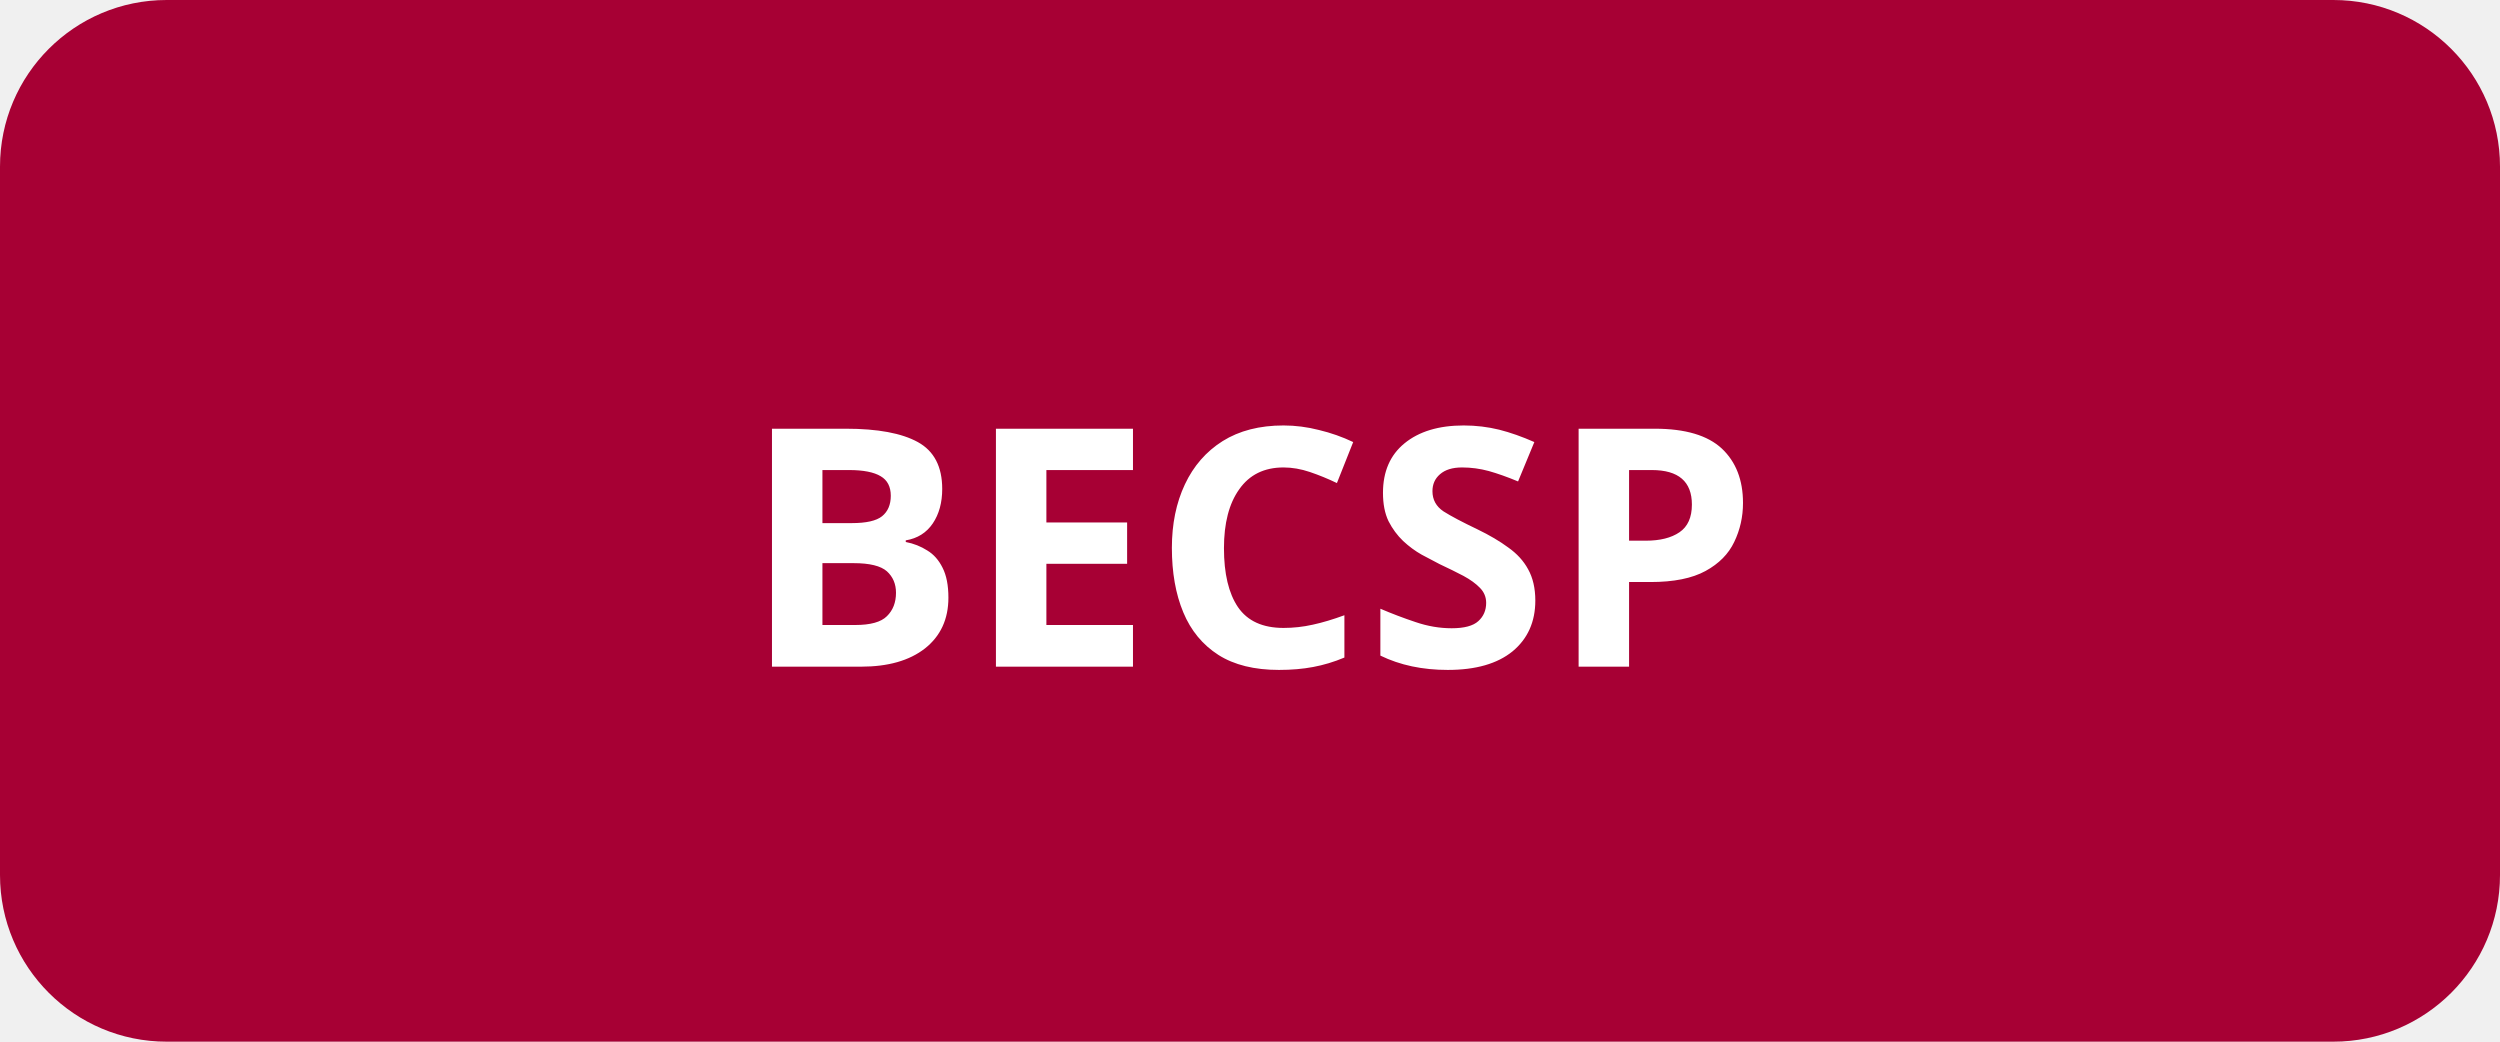
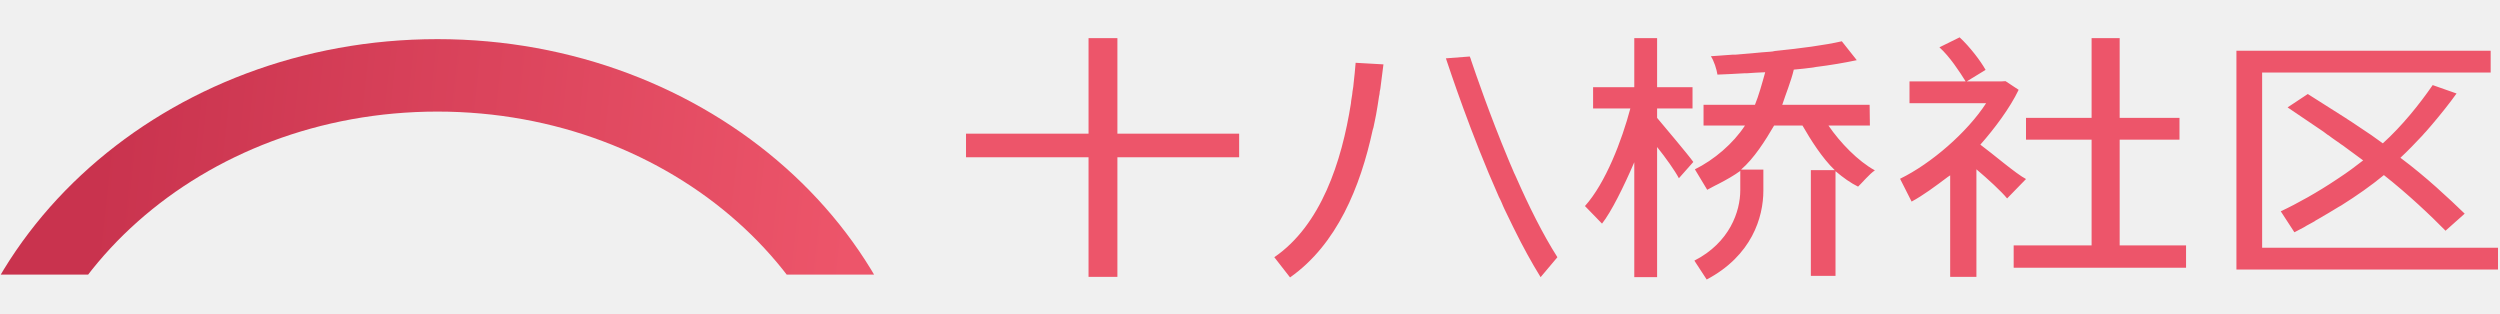
- <svg xmlns="http://www.w3.org/2000/svg" viewBox="0 0 120 50" fill="none">
-   <rect width="120" height="50" rx="8" fill="#a70034" />
-   <text x="60" y="32" font-family="sans-serif" font-size="16" font-weight="700" fill="#fff" text-anchor="middle">BECSP</text>
+ <svg xmlns="http://www.w3.org/2000/svg" xmlns:xlink="http://www.w3.org/1999/xlink" viewBox="0 0 739.51 92.604" version="1.1" id="svg1">
+   <defs id="defs1">
+     <linearGradient id="linearGradient6">
+       <stop style="stop-color:#c9334e;stop-opacity:1;" offset="0.104" id="stop7" />
+       <stop style="stop-color:#ed556a;stop-opacity:1;" offset="0.899" id="stop8" />
+     </linearGradient>
+     <linearGradient xlink:href="#linearGradient6" id="linearGradient8" x1="76.844" y1="82.336" x2="355.963" y2="112.683" gradientUnits="userSpaceOnUse" gradientTransform="translate(-45.76974,-20.39738)" />
+     <filter id="mask-powermask-path-effect9_inverse" style="color-interpolation-filters:sRGB" height="100" width="100" x="-50" y="-50">
+       <feColorMatrix id="mask-powermask-path-effect9_primitive1" values="1" type="saturate" result="fbSourceGraphic" />
+       <feColorMatrix id="mask-powermask-path-effect9_primitive2" values="-1 0 0 0 1 0 -1 0 0 1 0 0 -1 0 1 0 0 0 1 0 " in="fbSourceGraphic" />
+     </filter>
+     <clipPath clipPathUnits="userSpaceOnUse" id="clipPath9">
+       <rect style="fill:#000000;fill-opacity:1;stroke:none;stroke-width:11.742;stroke-dasharray:none;stroke-opacity:1" id="rect9" width="258.614" height="69.654" x="32.041" y="-84.563" transform="scale(1,-1)" />
+     </clipPath>
+   </defs>
+   <g id="layer1">
+     <path id="path1" clip-path="url(#clipPath9)" style="fill:none;stroke:url(#linearGradient8);stroke-width:21.431" transform="translate(-32.04061,-3.338899)" d="M 296.897,146.015 A 135.467,120.385 0 0 1 161.43,266.401 135.467,120.385 0 0 1 25.964,146.015 135.467,120.385 0 0 1 161.43,25.63 135.467,120.385 0 0 1 296.897,146.015 Z" />
+     <path d="m 330.532,46.515 h 36.012 V 39.53 H 330.532 v -28.25 h -8.537 v 28.25 H 285.75 v 6.985 h 36.244 v 35.391 h 8.537 z m 125.187,35.468 4.967,-5.898 c -4.346,-6.83 -8.537,-15.289 -12.185,-23.594 l -0.388,-0.854 -0.233,-0.466 -0.388,-0.931 -0.931,-2.173 -0.388,-0.931 C 440.662,33.942 436.548,21.912 435.151,17.799 l -0.078,-0.31 c -0.155,-0.31 -0.233,-0.621 -0.31,-0.776 l -7.063,0.543 c 1.164,3.415 7.295,22.119 15.677,40.979 l 0.466,0.931 0.388,0.854 c 0.155,0.31 0.233,0.621 0.388,0.931 l 0.388,0.854 2.561,5.278 0.466,0.931 c 2.406,4.889 5.045,9.701 7.684,13.97 z m -78.775,-5.898 4.657,5.976 c 13.892,-9.779 20.8,-26.776 24.447,-43.617 l 0.233,-0.776 0.466,-2.251 0.31,-1.552 c 0.31,-1.785 0.621,-3.57 0.854,-5.278 l 0.155,-0.776 0.078,-0.776 0.155,-0.699 0.931,-7.295 -8.227,-0.466 c -0.155,2.095 -0.388,4.113 -0.621,6.286 l -0.078,0.776 -0.233,1.475 -0.078,0.776 -0.31,1.94 -0.078,0.776 c -2.716,17.23 -8.848,36.012 -22.662,45.48 z M 490.178,43.488 c 2.561,3.182 5.355,7.14 6.442,9.236 l 4.269,-4.812 c -1.397,-2.018 -8.77,-10.71 -10.71,-13.039 v -2.794 h 10.477 v -6.286 h -10.477 V 11.279 h -6.752 v 14.513 h -12.185 v 6.286 h 11.021 c -2.484,9.391 -7.295,22.042 -13.427,28.871 l 5.045,5.2 c 2.716,-3.415 6.442,-10.943 9.546,-18.161 v 33.994 h 6.752 z m 11.021,33.606 3.648,5.588 c 13.349,-7.063 16.764,-18.394 16.764,-26.31 v -6.209 h -6.597 c 3.881,-3.337 7.14,-8.537 9.779,-13.039 h 8.382 c 2.406,4.191 5.821,9.624 9.546,13.194 h -7.063 v 31.277 h 7.295 V 50.628 c 2.173,1.863 4.579,3.57 6.675,4.579 1.164,-1.087 3.337,-3.725 4.967,-4.812 -4.967,-2.716 -10.245,-8.149 -13.737,-13.271 h 12.263 l -0.078,-6.131 h -25.844 c 1.009,-3.104 2.639,-7.063 3.415,-10.4 1.94,-0.155 3.803,-0.388 5.666,-0.621 l 0.854,-0.155 c 4.346,-0.543 8.46,-1.242 12.107,-2.018 l -4.424,-5.588 c -5.045,1.164 -12.185,2.095 -19.791,2.872 l -0.776,0.155 -0.854,0.078 c -0.699,0.078 -1.397,0.078 -2.095,0.155 l -0.854,0.078 c -0.543,0.078 -1.087,0.078 -1.63,0.155 l -0.854,0.078 c -1.552,0.155 -3.104,0.233 -4.579,0.388 h -0.854 l -6.442,0.466 c 0.931,1.397 1.707,3.881 1.94,5.433 2.406,-0.078 5.122,-0.233 7.839,-0.388 h 0.776 c 1.863,-0.155 3.725,-0.233 5.51,-0.31 -0.854,3.104 -1.94,6.985 -3.027,9.624 h -15.212 v 6.131 h 12.263 c -3.493,5.355 -9.158,10.167 -14.824,12.961 l 3.648,6.054 c 0.699,-0.388 1.397,-0.776 2.173,-1.164 l 1.087,-0.543 c 2.406,-1.242 4.734,-2.561 6.519,-3.881 v 5.743 c 0,6.209 -3.104,15.445 -13.582,20.8 z m 83.432,-27.009 c 3.415,2.872 7.451,6.597 9.081,8.615 l 5.588,-5.743 C 596.427,51.482 589.287,45.35 585.795,42.789 c 4.191,-4.734 8.77,-10.866 11.331,-16.221 l -3.881,-2.561 -1.397,0.078 h -10.089 l 5.588,-3.415 c -1.475,-2.639 -4.657,-6.83 -7.684,-9.624 l -5.976,2.949 c 3.027,2.716 5.976,7.218 7.761,10.089 H 564.84 v 6.442 h 22.662 c -5.588,8.615 -16.221,17.851 -25.456,22.352 l 3.415,6.752 c 3.337,-1.785 6.985,-4.501 10.71,-7.295 l 0.699,-0.466 v 30.036 h 7.761 z m 11.021,29.104 H 646.642 V 72.592 H 627.006 V 41.315 h 17.695 V 34.873 H 627.006 V 11.279 h -8.304 v 23.594 h -19.403 v 6.442 H 618.702 V 72.592 H 595.651 Z M 738.921,73.29 H 669.149 V 21.446 h 67.599 v -6.442 h -75.205 v 64.728 h 77.378 z m -64.262,-10.788 4.036,6.209 2.949,-1.552 0.621,-0.388 1.707,-0.931 0.699,-0.388 0.31,-0.233 0.699,-0.388 c 2.018,-1.164 4.113,-2.406 6.131,-3.648 l 0.699,-0.388 c 4.579,-2.872 9.003,-5.976 12.651,-9.003 7.295,5.743 14.048,12.185 18.239,16.454 l 5.666,-5.045 c -4.501,-4.346 -11.486,-10.943 -19.015,-16.531 2.173,-2.018 4.346,-4.269 6.519,-6.597 l 0.466,-0.543 c 0.466,-0.466 0.931,-1.009 1.319,-1.475 l 0.543,-0.621 0.466,-0.543 c 2.639,-3.104 5.122,-6.209 7.295,-9.236 l -7.063,-2.484 c -3.958,5.743 -9.081,12.107 -14.746,17.23 -2.173,-1.63 -4.579,-3.26 -7.063,-4.889 l -0.699,-0.466 c -0.854,-0.621 -1.785,-1.164 -2.716,-1.785 l -0.699,-0.466 c -3.958,-2.561 -7.916,-4.967 -11.021,-6.985 l -5.976,3.958 10.555,7.14 1.242,0.931 0.388,0.233 0.931,0.699 c 0.466,0.31 0.931,0.621 1.319,0.931 l 0.699,0.466 0.621,0.466 0.699,0.466 0.621,0.466 5.278,3.881 c -2.173,1.707 -4.579,3.493 -7.063,5.122 l -0.699,0.466 c -5.666,3.803 -11.797,7.218 -16.609,9.469 z" id="text1" style="font-size:77.611px;font-family:'Chill K Sans';-inkscape-font-specification:'Chill K Sans';fill:#ed556a;stroke-width:0.291" aria-label="十八桥社区" />
+   </g>
</svg>
